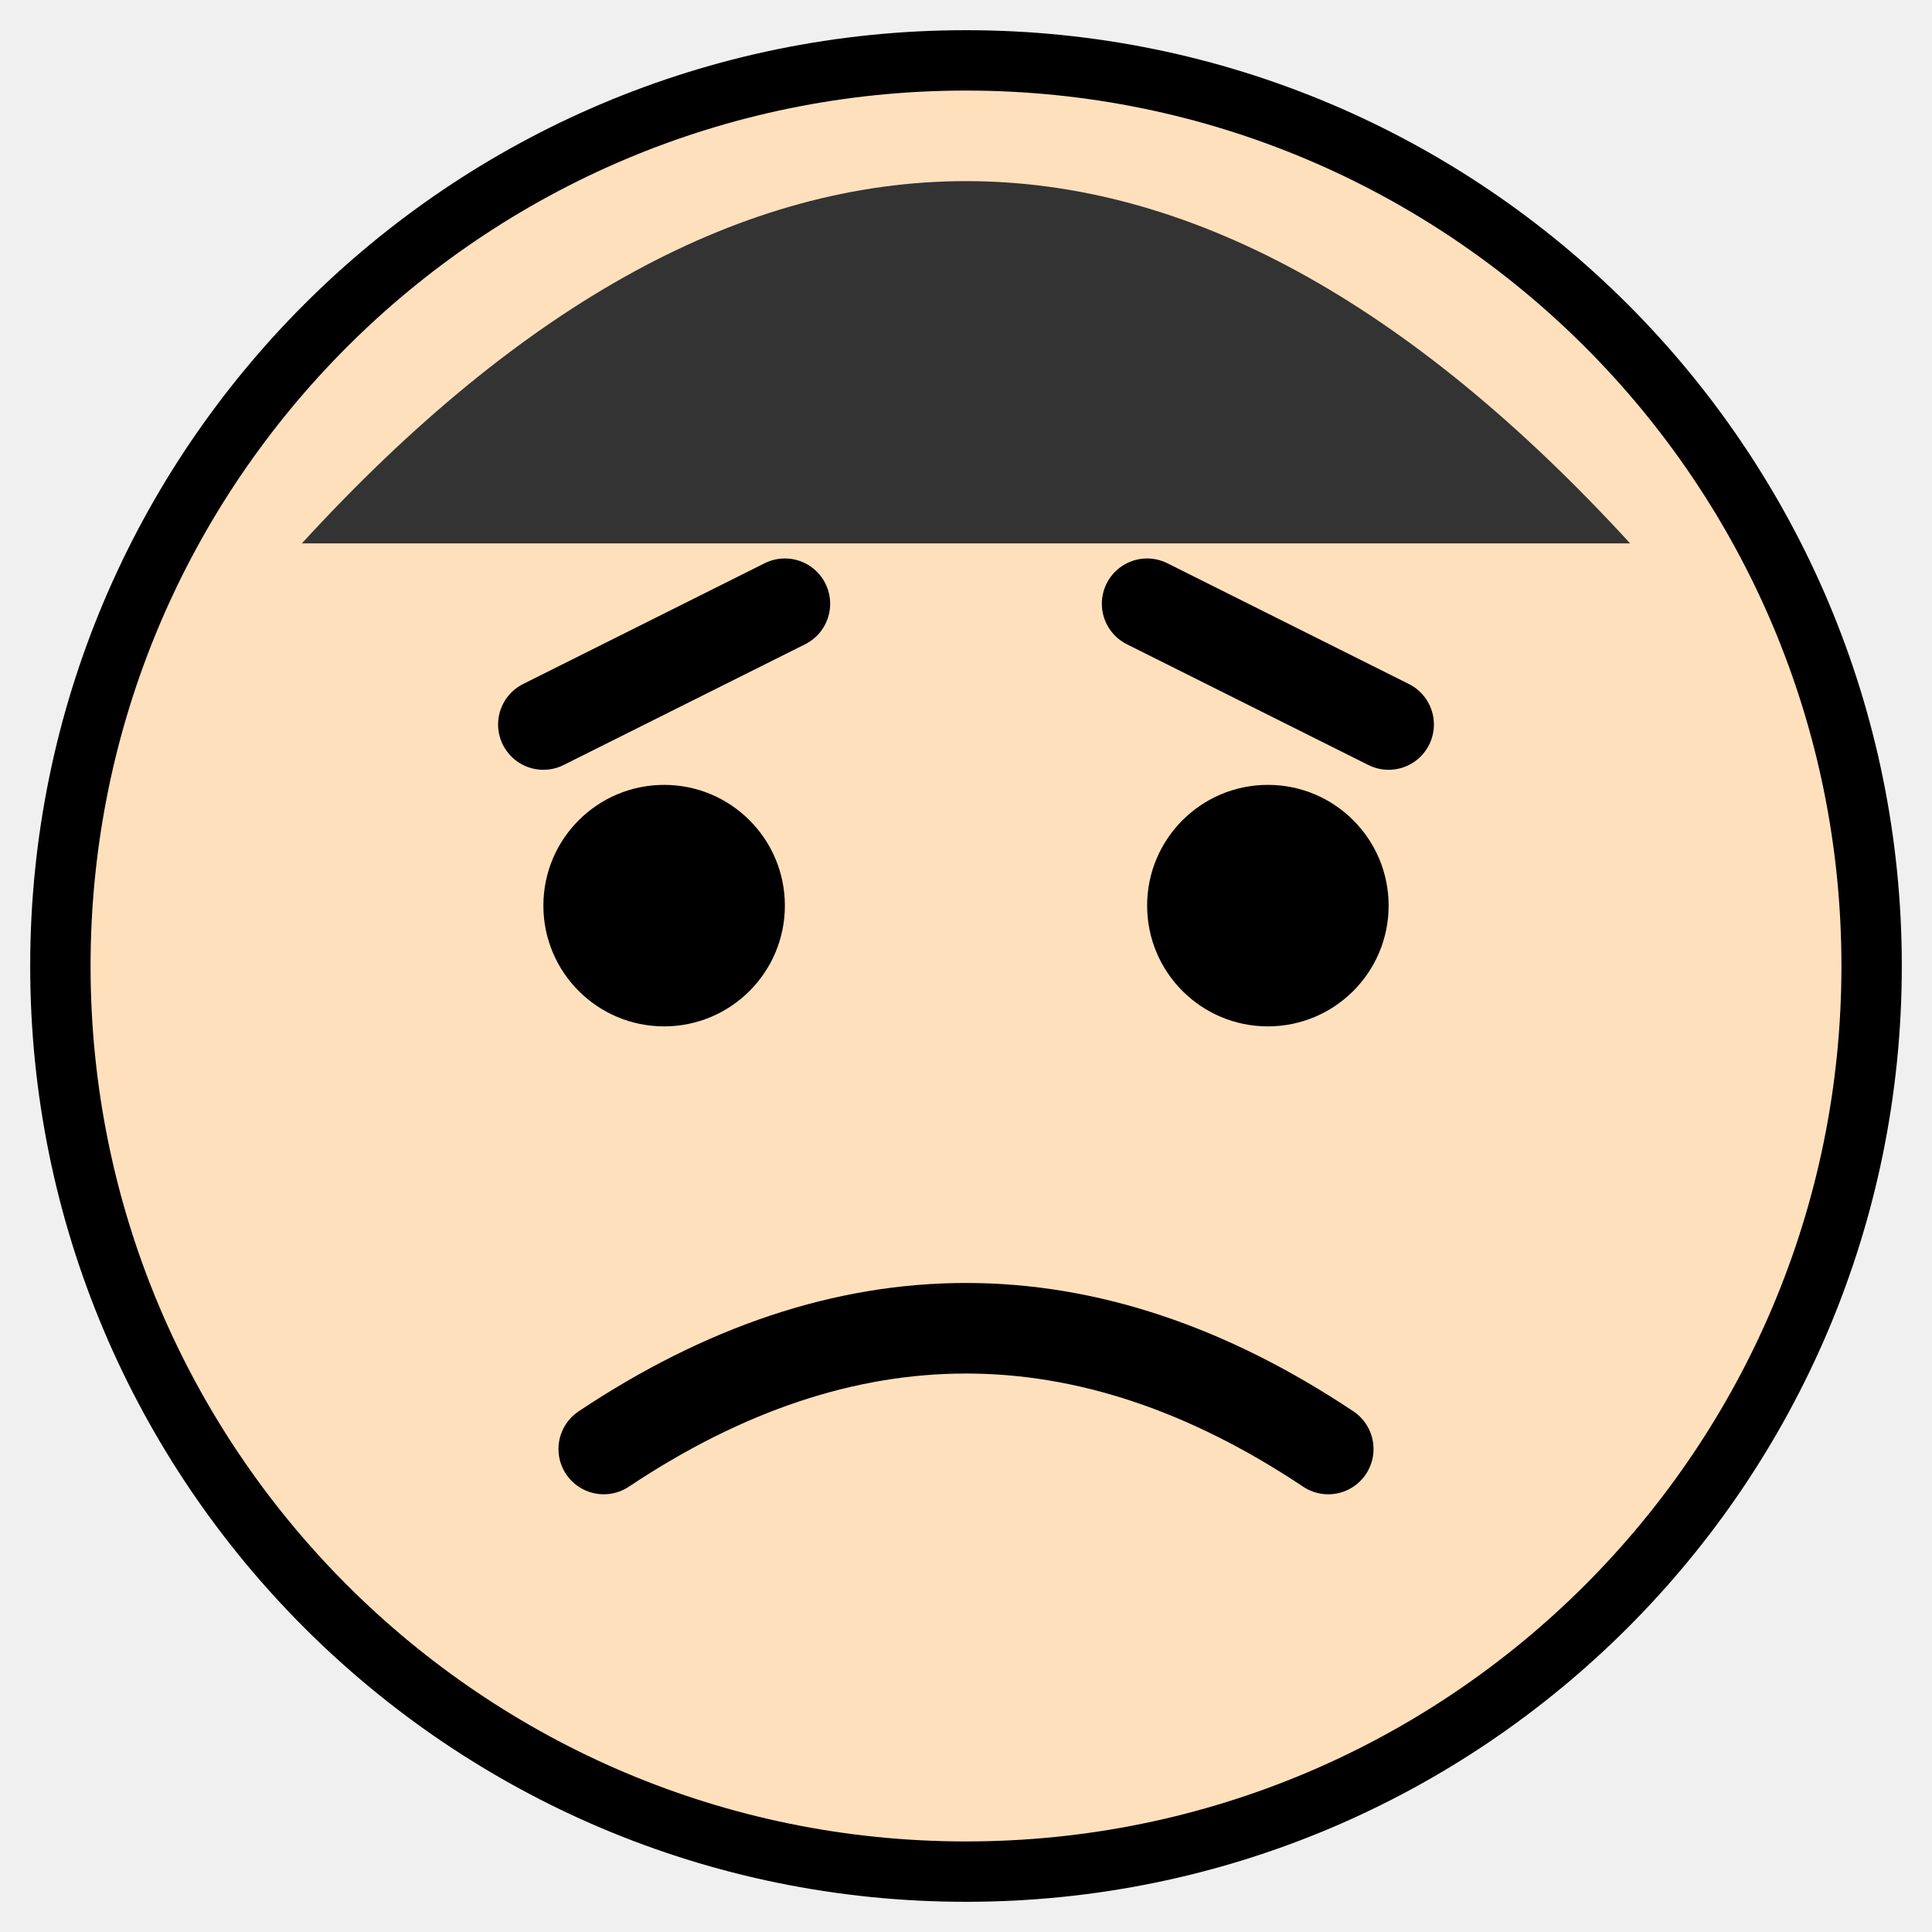
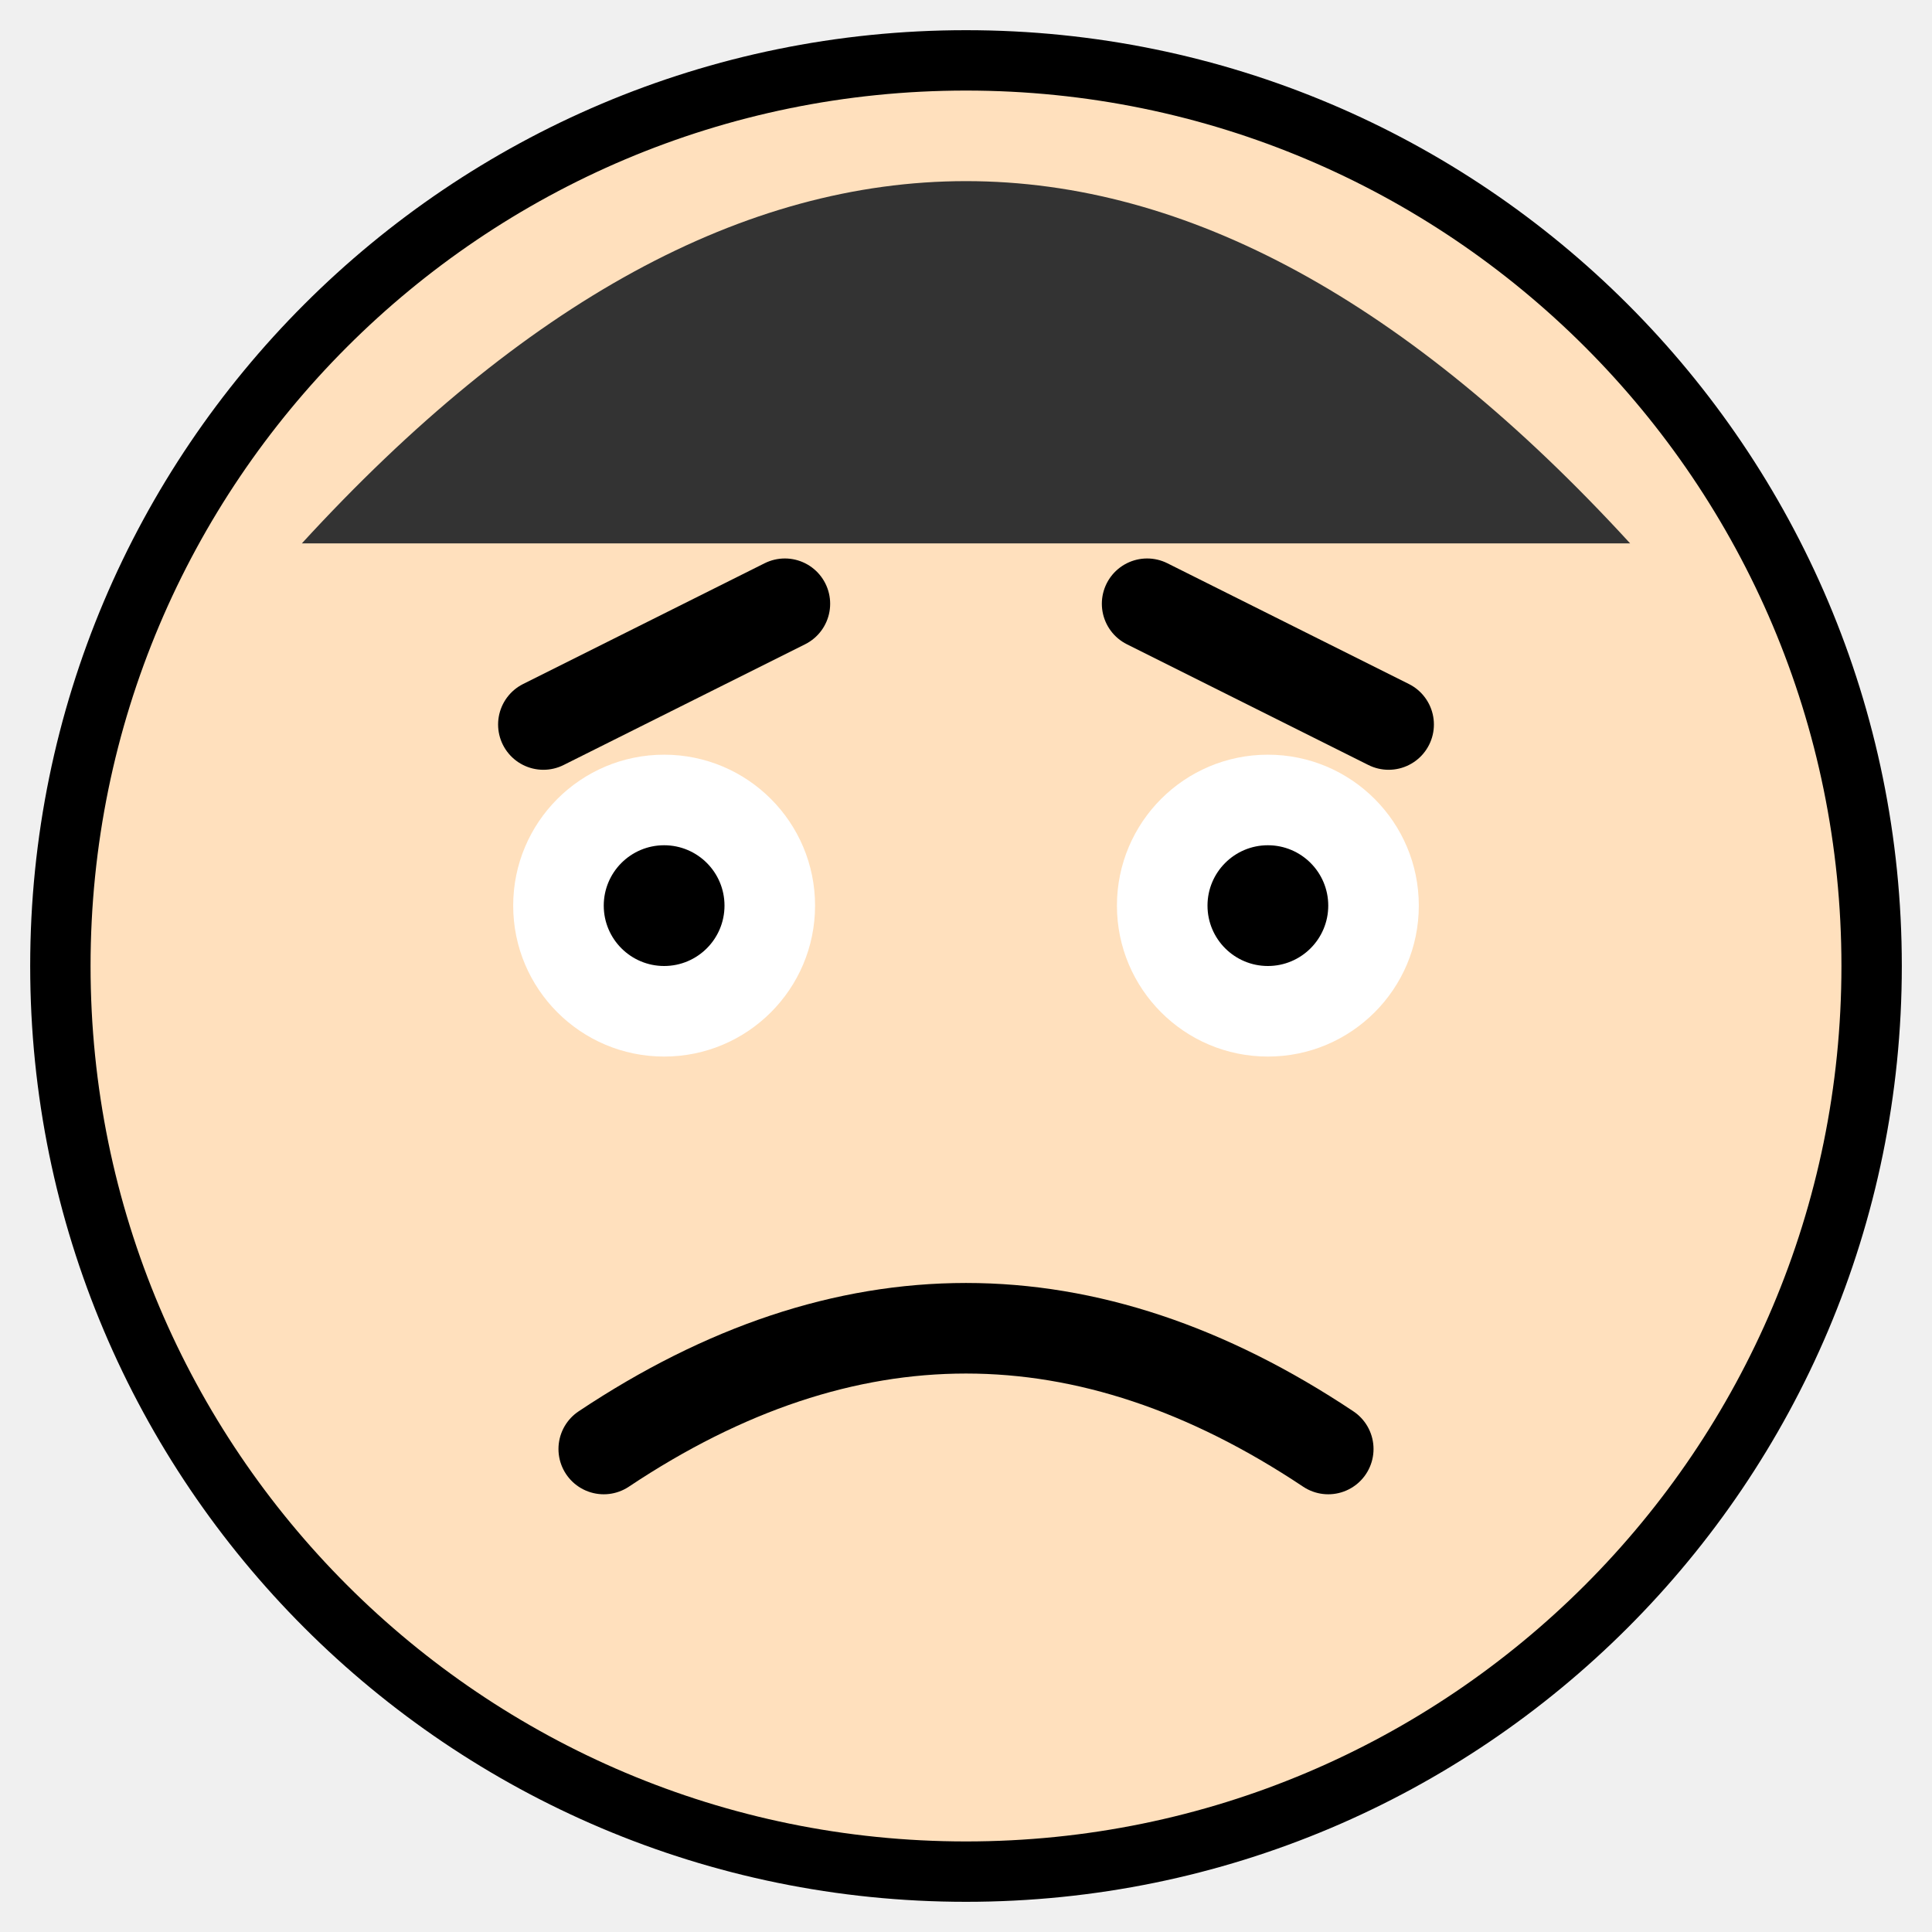
<svg xmlns="http://www.w3.org/2000/svg" viewBox="0 0 64 64">
  <circle cx="32" cy="32" r="30" fill="#FFE0BD" stroke="#000" stroke-width="2" />
  <path d="M10 18 Q32 -6 54 18" fill="#333" />
-   <circle cx="22" cy="30" r="4" fill="#000" />
-   <circle cx="42" cy="30" r="4" fill="#000" />
+   <circle cx="22" cy="30" r="5" fill="#FFF" />
+   <circle cx="22" cy="30" r="2" fill="#000" />
+   <circle cx="42" cy="30" r="5" fill="#FFF" />
+   <circle cx="42" cy="30" r="2" fill="#000" />
  <path d="M18 24 l8 -4" stroke="#000" stroke-width="3" stroke-linecap="round" />
  <path d="M46 24 l-8 -4" stroke="#000" stroke-width="3" stroke-linecap="round" />
  <path d="M20 48 q12 -8 24 0" stroke="#000" stroke-width="3" fill="none" stroke-linecap="round" />
</svg>
